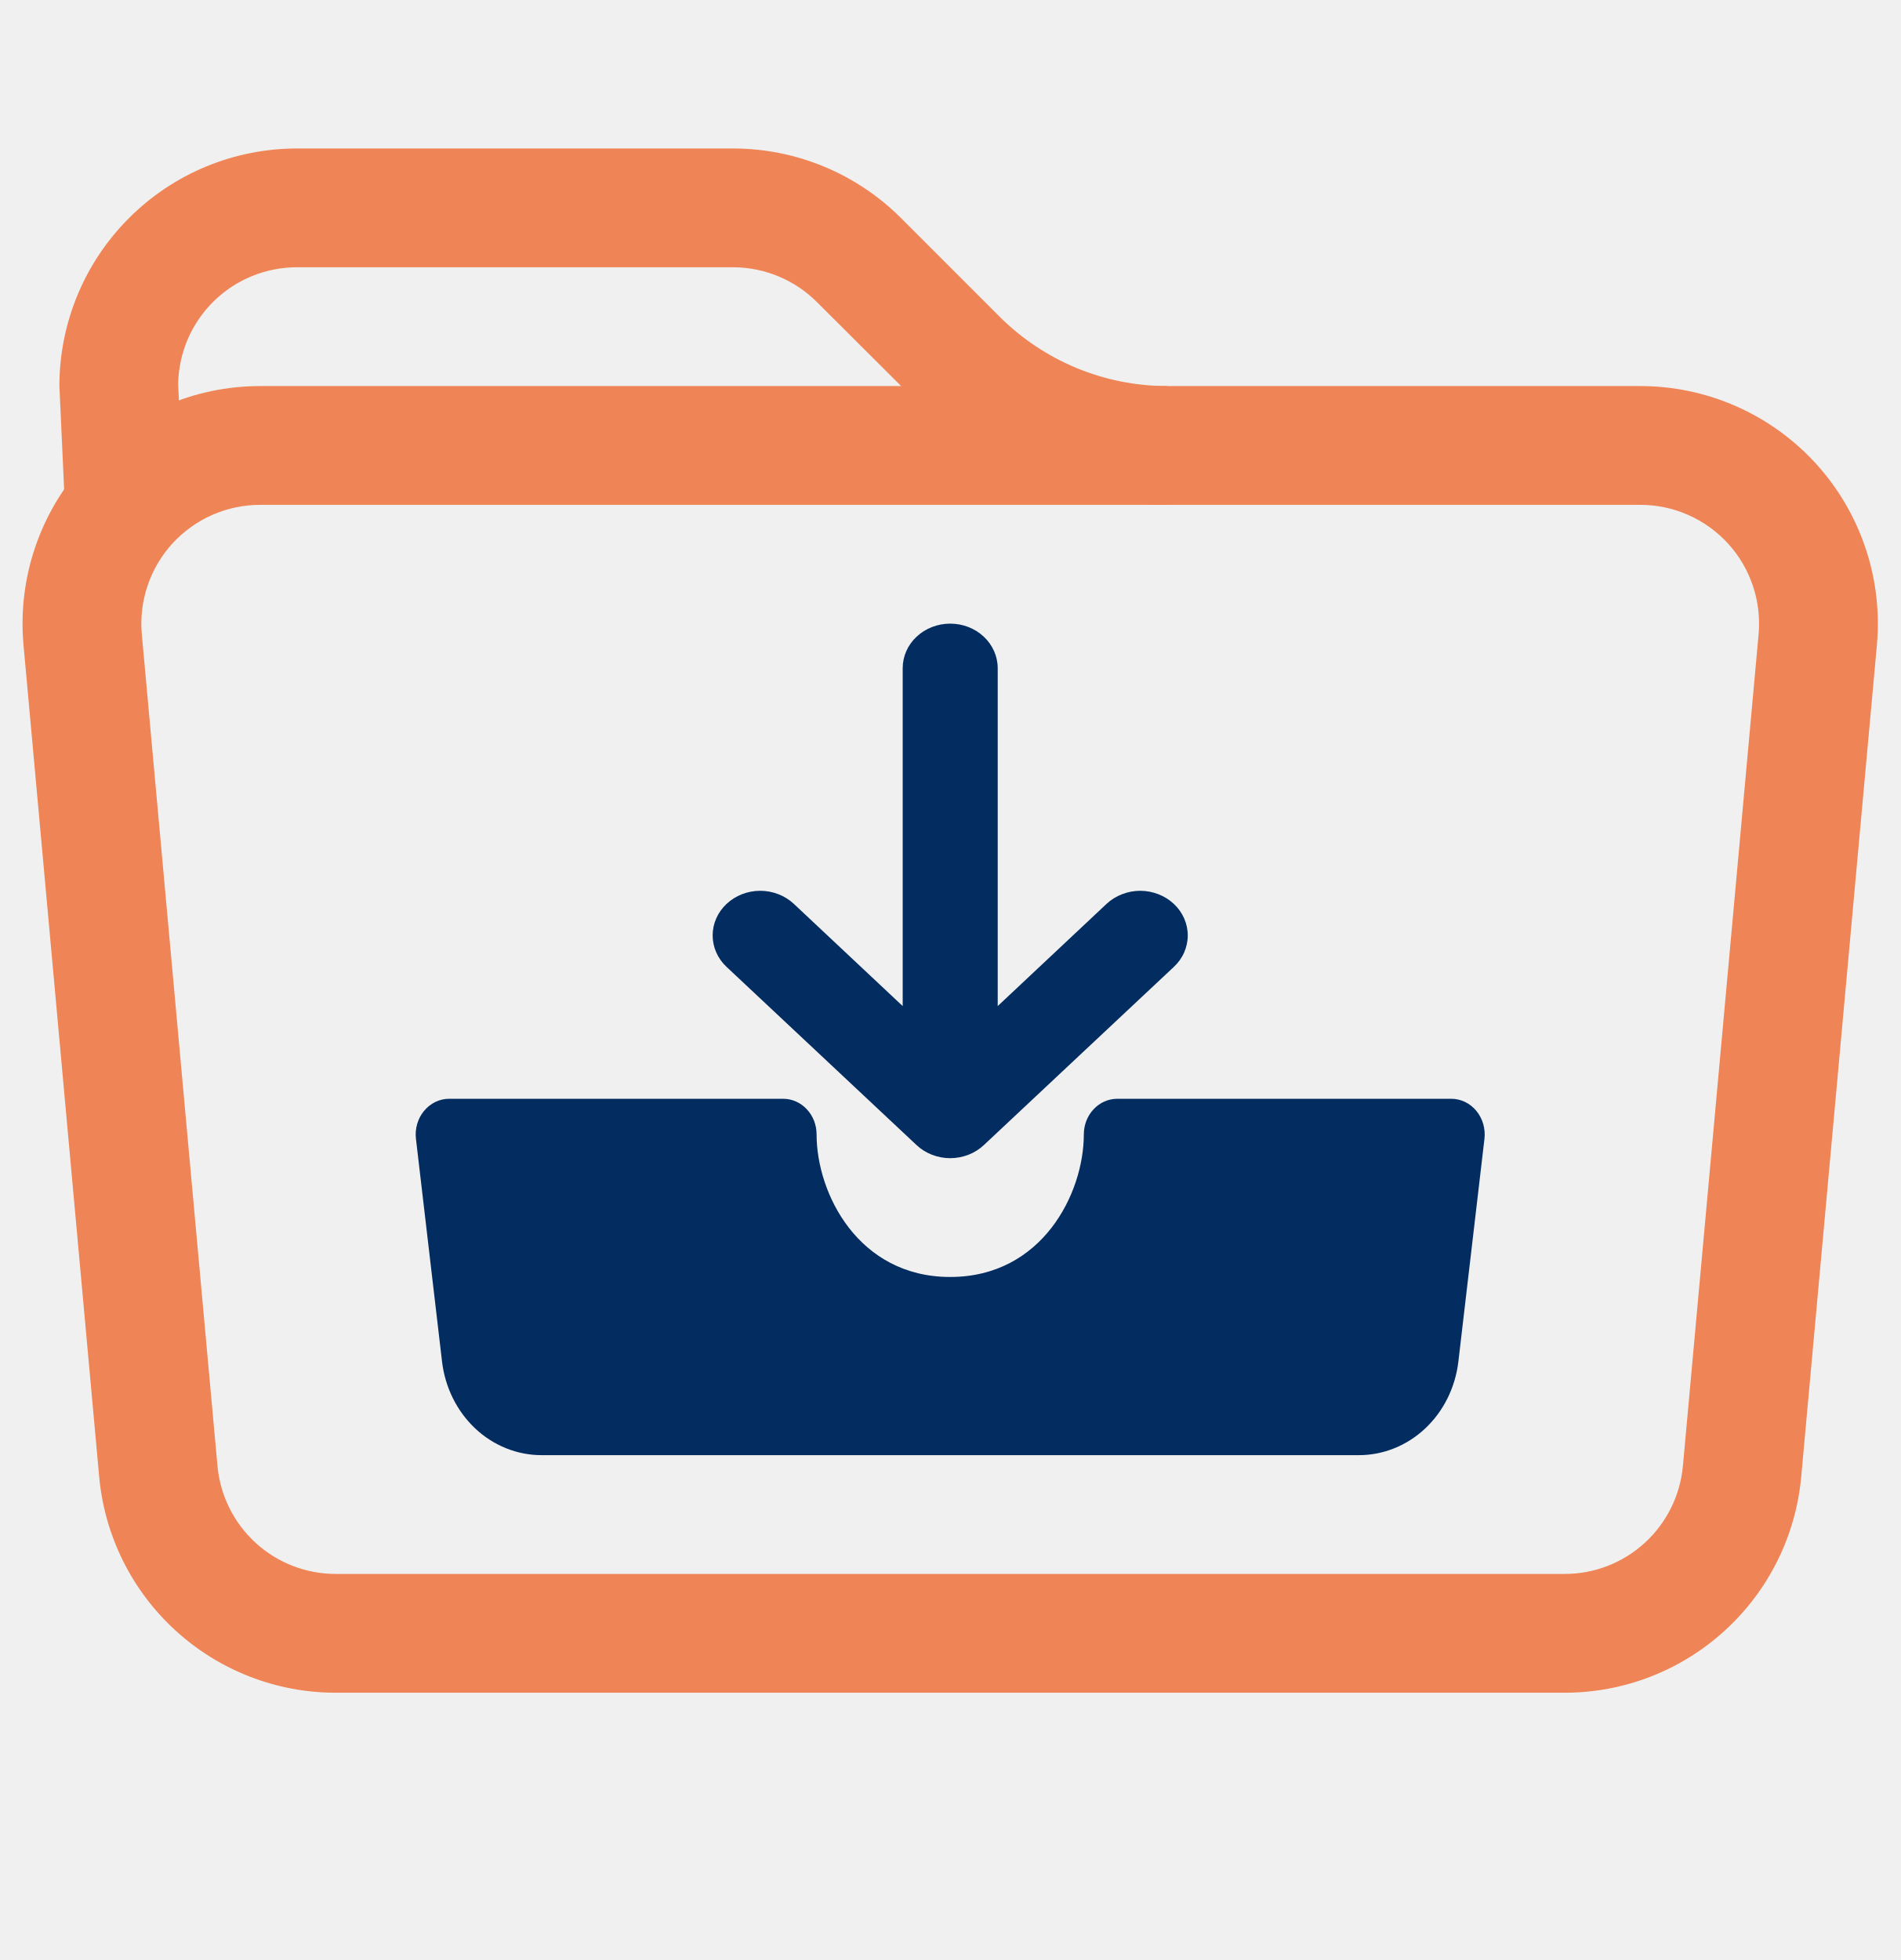
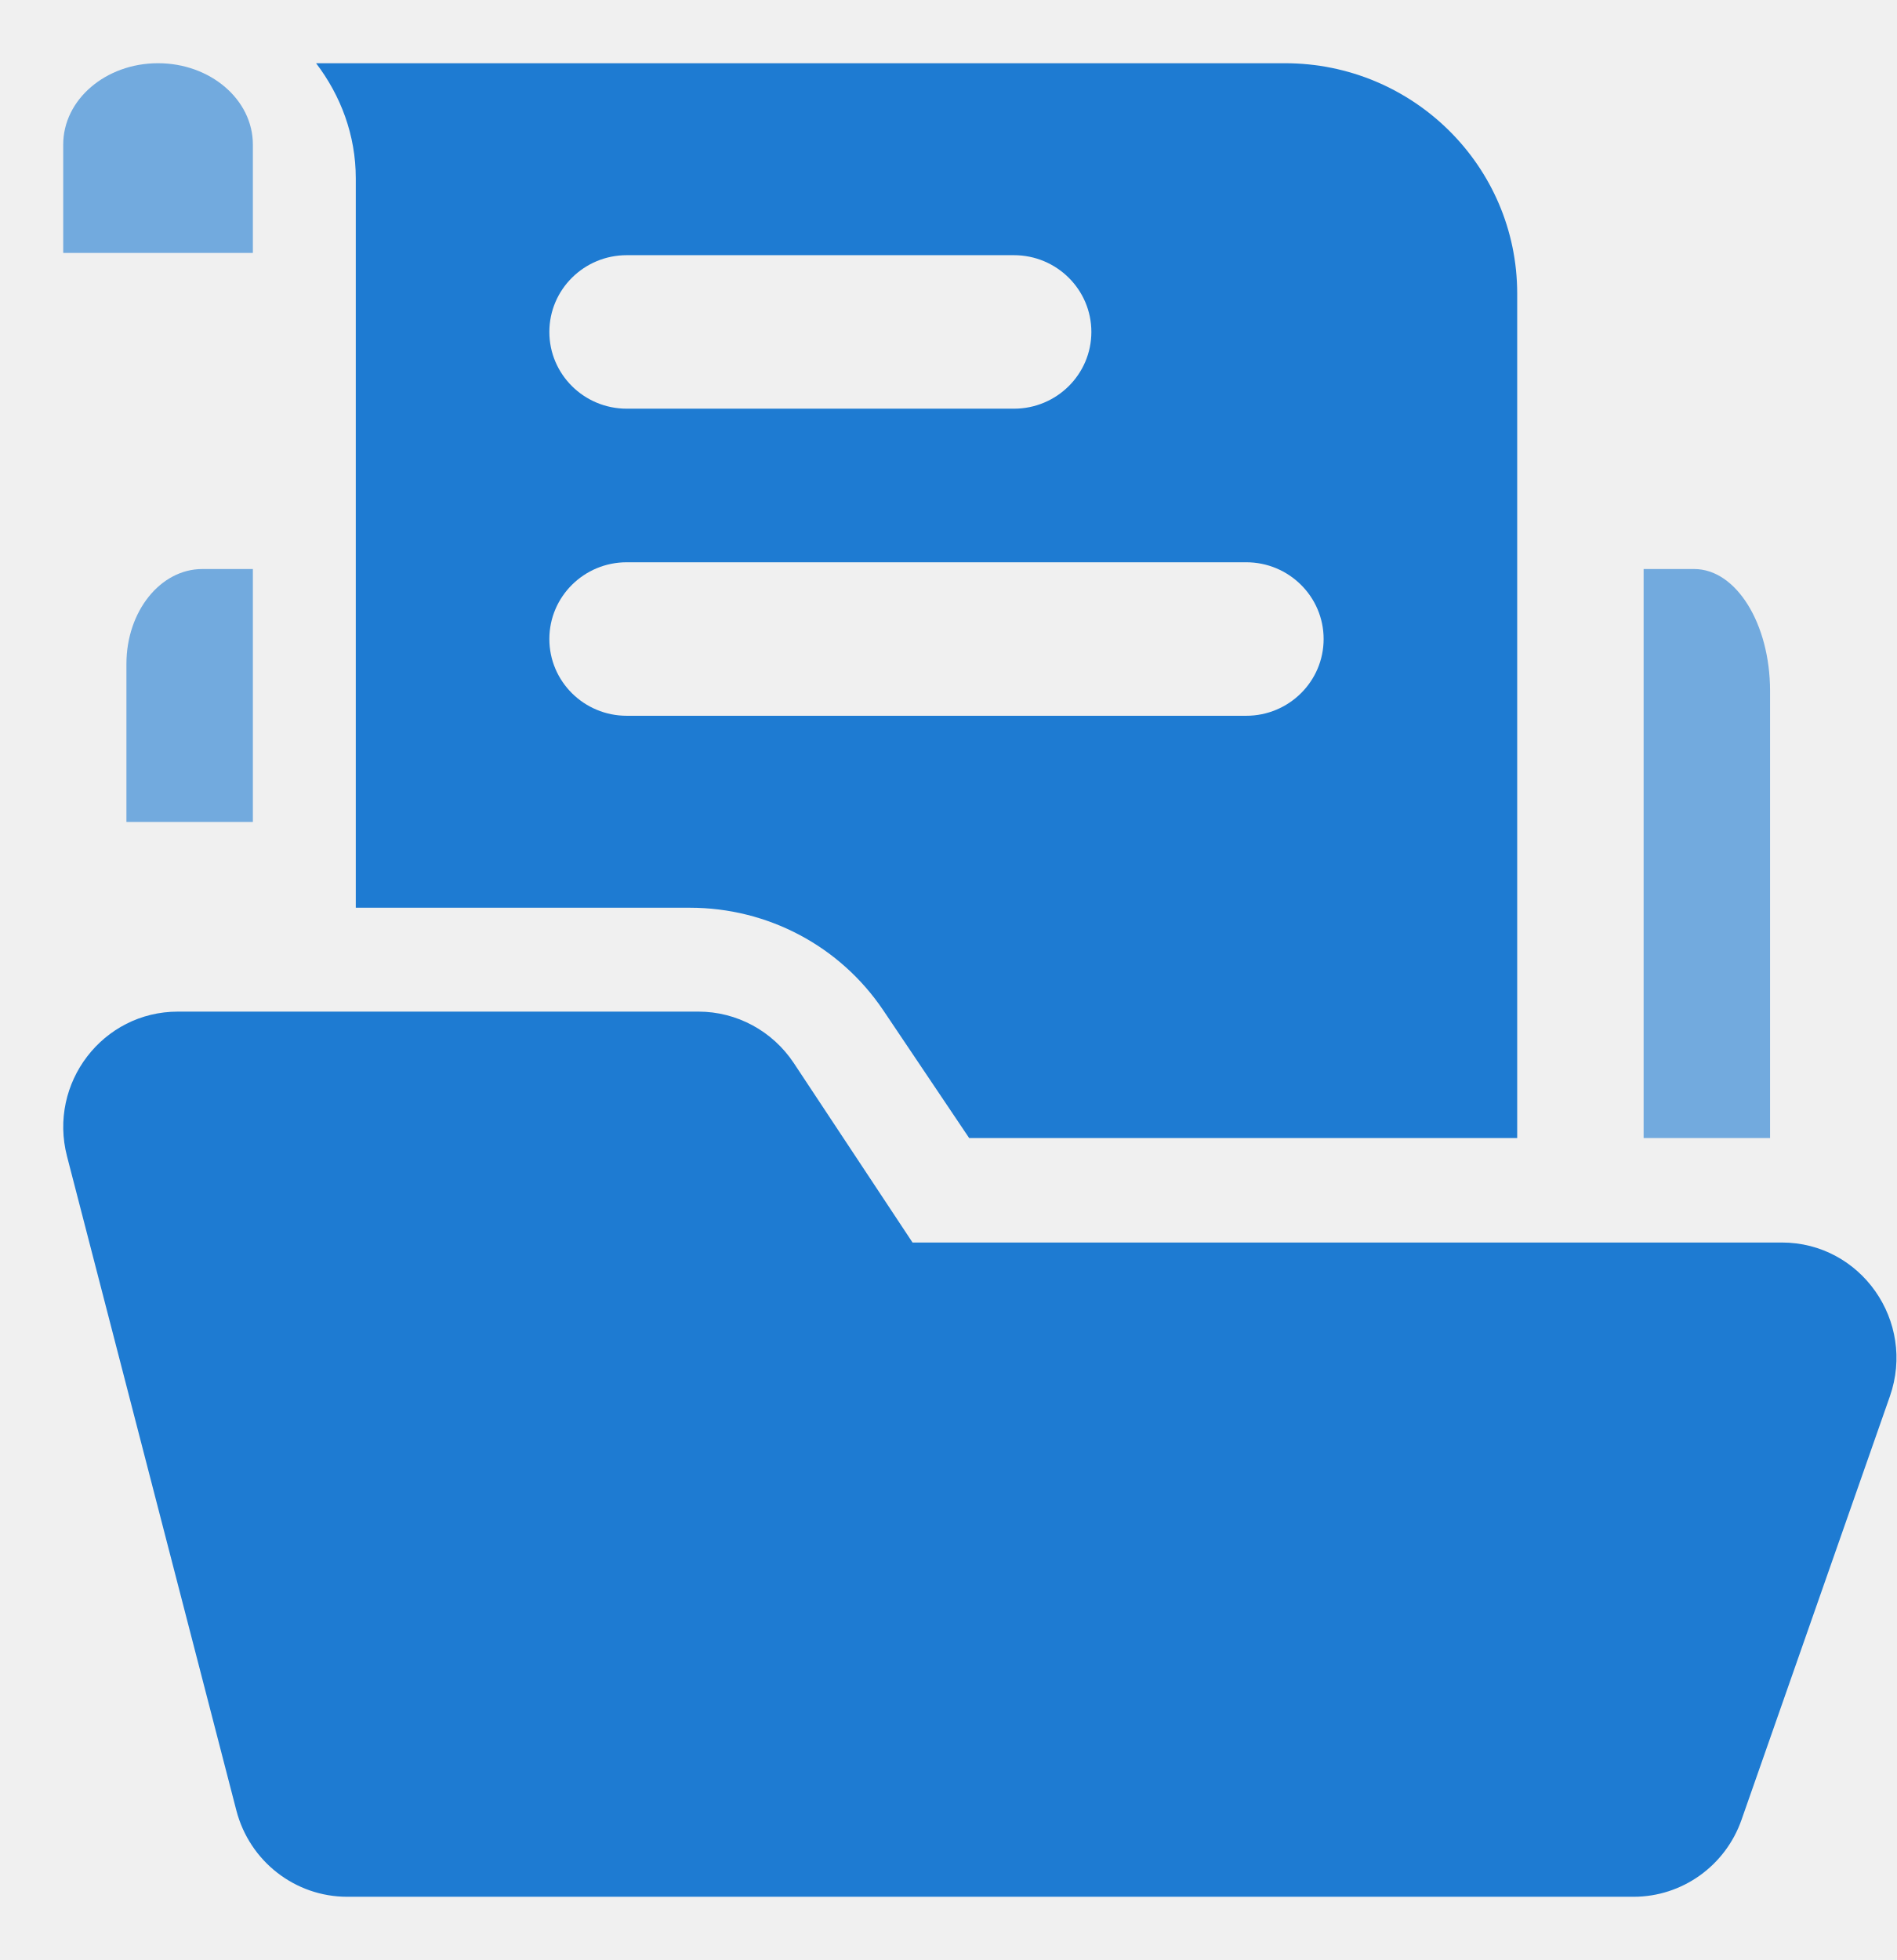
- <svg xmlns="http://www.w3.org/2000/svg" width="32" height="33" viewBox="0 0 32 33" fill="none">
-   <path d="M19.656 8.5C18.066 8.499 16.541 7.867 15.416 6.742L13.756 5.086C13.382 4.712 12.875 4.501 12.346 4.5H5C4.476 4.5 3.973 4.705 3.599 5.072C3.225 5.439 3.01 5.938 3 6.462L3.092 8.5H1.092L1 6.5C1 5.439 1.421 4.422 2.172 3.672C2.922 2.921 3.939 2.5 5 2.5H12.344C13.405 2.5 14.422 2.922 15.172 3.672L16.828 5.328C17.578 6.078 18.595 6.5 19.656 6.5V8.5Z" fill="#EF8556" />
-   <path fill-rule="evenodd" clip-rule="evenodd" d="M27.62 8.5H4.38C4.102 8.5 3.827 8.558 3.573 8.67C3.319 8.782 3.091 8.946 2.903 9.151C2.716 9.356 2.573 9.598 2.485 9.861C2.396 10.124 2.363 10.403 2.388 10.68L3.662 24.68C3.707 25.177 3.936 25.639 4.304 25.976C4.672 26.313 5.153 26.5 5.652 26.5H26.348C26.847 26.5 27.328 26.313 27.696 25.976C28.064 25.639 28.293 25.177 28.338 24.68L29.612 10.68C29.637 10.403 29.604 10.124 29.515 9.861C29.427 9.598 29.284 9.356 29.097 9.151C28.909 8.946 28.681 8.782 28.427 8.67C28.173 8.558 27.898 8.5 27.62 8.5ZM4.38 6.5C3.824 6.5 3.274 6.616 2.766 6.84C2.257 7.064 1.801 7.392 1.426 7.802C1.051 8.213 0.766 8.697 0.589 9.224C0.411 9.75 0.346 10.308 0.396 10.862L1.67 24.862C1.76 25.856 2.219 26.78 2.956 27.453C3.692 28.126 4.654 28.5 5.652 28.5H26.348C27.346 28.5 28.308 28.126 29.044 27.453C29.781 26.78 30.24 25.856 30.33 24.862L31.604 10.862C31.654 10.308 31.589 9.75 31.411 9.224C31.234 8.697 30.949 8.213 30.574 7.802C30.199 7.392 29.743 7.064 29.234 6.84C28.726 6.616 28.176 6.5 27.62 6.5H4.38Z" fill="#EF8556" />
-   <path fill-rule="evenodd" clip-rule="evenodd" d="M7.141 18.704C7.193 18.64 7.258 18.589 7.331 18.553C7.404 18.518 7.483 18.5 7.562 18.5H13.188C13.337 18.5 13.48 18.563 13.585 18.676C13.691 18.788 13.75 18.941 13.75 19.1C13.75 20.094 14.453 21.5 16 21.5C17.547 21.5 18.25 20.094 18.25 19.1C18.25 18.941 18.309 18.788 18.415 18.676C18.52 18.563 18.663 18.5 18.813 18.5H24.438C24.517 18.5 24.596 18.518 24.669 18.553C24.742 18.588 24.806 18.639 24.859 18.703C24.912 18.767 24.951 18.842 24.975 18.923C24.998 19.004 25.006 19.09 24.996 19.174L24.557 22.923C24.506 23.359 24.308 23.759 23.999 24.05C23.691 24.34 23.293 24.5 22.882 24.5H9.118C8.707 24.5 8.31 24.34 8.001 24.05C7.693 23.759 7.494 23.359 7.443 22.923L7.004 19.174C6.994 19.09 7.001 19.004 7.025 18.923C7.048 18.842 7.088 18.767 7.141 18.703V18.704Z" fill="#032D60" />
-   <path fill-rule="evenodd" clip-rule="evenodd" d="M15.434 19.28C15.508 19.349 15.596 19.405 15.694 19.443C15.791 19.48 15.895 19.5 16 19.5C16.105 19.5 16.209 19.48 16.306 19.443C16.404 19.405 16.492 19.349 16.566 19.28L19.765 16.28C19.84 16.21 19.899 16.128 19.939 16.037C19.979 15.945 20 15.848 20 15.749C20 15.651 19.979 15.553 19.939 15.462C19.899 15.371 19.84 15.288 19.765 15.218C19.691 15.149 19.603 15.093 19.506 15.056C19.409 15.018 19.304 14.998 19.199 14.998C19.094 14.998 18.99 15.018 18.893 15.056C18.796 15.093 18.707 15.149 18.633 15.218L16.8 16.939V11.25C16.8 11.051 16.715 10.86 16.566 10.72C16.416 10.579 16.212 10.5 16 10.5C15.788 10.5 15.584 10.579 15.434 10.72C15.284 10.86 15.2 11.051 15.2 11.25V16.939L13.367 15.218C13.217 15.078 13.013 14.998 12.801 14.998C12.588 14.998 12.385 15.078 12.235 15.218C12.084 15.359 12 15.55 12 15.749C12 15.948 12.084 16.139 12.235 16.28L15.434 19.28Z" fill="#032D60" />
+ <svg xmlns="http://www.w3.org/2000/svg" width="30" height="31" viewBox="0 0 30 31" fill="none">
+   <g clip-path="url(#clip0_12467_26776)">
+     <path opacity="0.6" d="M1 4V2.286C1 1.576 1.671 1 2.5 1C3.328 1 4 1.576 4 2.286V4H1Z" fill="#1E7BD2" />
+     <path d="M28.186 19.652H14.435L12.557 16.814C12.22 16.306 11.654 16 11.048 16H2.814C1.626 16 0.76 17.13 1.06 18.288L3.739 28.635C3.948 29.439 4.668 30 5.493 30H25.841C26.608 30 27.294 29.512 27.549 28.781L29.895 22.086C30.311 20.898 29.436 19.652 28.186 19.652V19.652Z" fill="#1E7BD2" />
+     <path opacity="0.6" d="M26 9H26.8C27.462 9 28 9.863 28 10.929V18H26" fill="#1E7BD2" />
+     <path opacity="0.6" d="M4 13H2V10.5C2 9.671 2.537 9 3.2 9H4V13Z" fill="#1E7BD2" />
+     <path d="M20.326 1H5C5.388 1.509 5.628 2.135 5.628 2.821V14.357H10.913C12.144 14.357 13.288 14.963 13.972 15.979L15.331 18H24V4.643C24 2.631 22.355 1 20.326 1ZM9.915 4.036H16.039C16.715 4.036 17.264 4.58 17.264 5.25C17.264 5.92 16.715 6.464 16.039 6.464H9.915C9.238 6.464 8.69 5.92 8.69 5.25C8.69 4.58 9.238 4.036 9.915 4.036ZM19.713 11.321H9.915C9.238 11.321 8.69 10.777 8.69 10.107C8.69 9.437 9.238 8.893 9.915 8.893H19.713C20.389 8.893 20.938 9.437 20.938 10.107C20.938 10.777 20.389 11.321 19.713 11.321Z" fill="#1E7BD2" />
+   </g>
+   <defs>
+     <clipPath id="clip0_12467_26776">
+       <rect width="30" height="30" fill="white" transform="translate(-0.0012207 0.5)" />
+     </clipPath>
+   </defs>
</svg>
